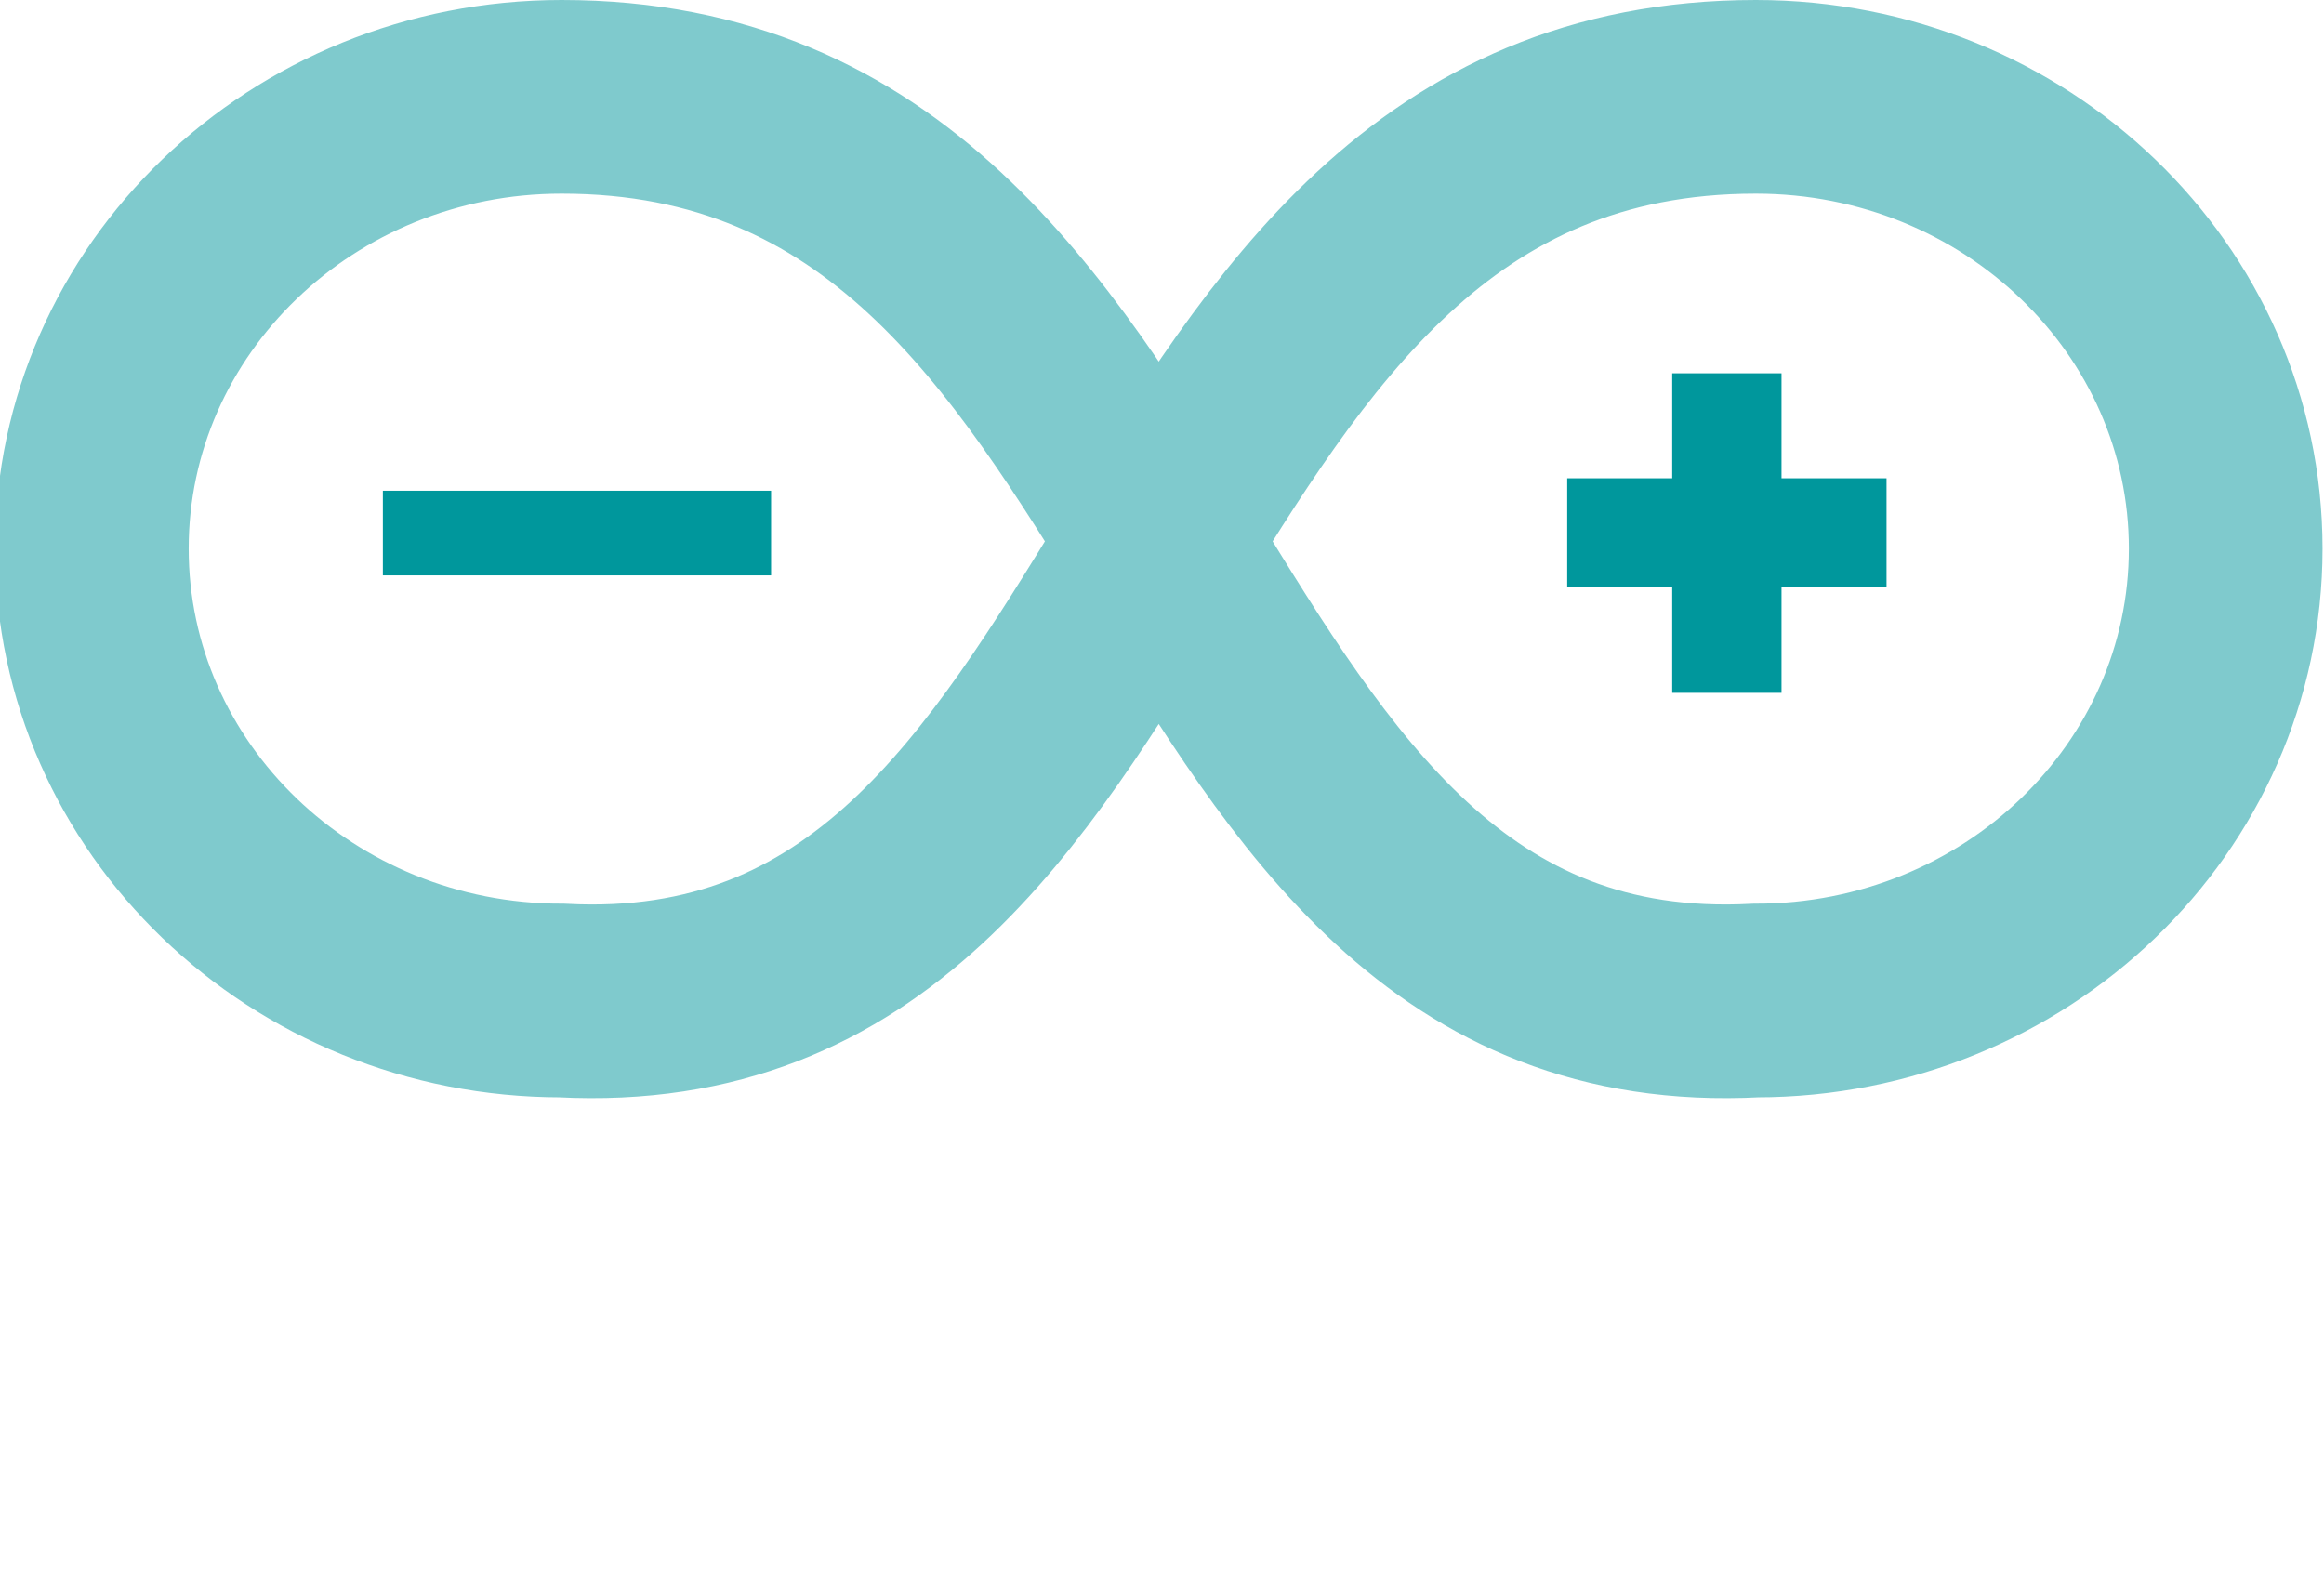
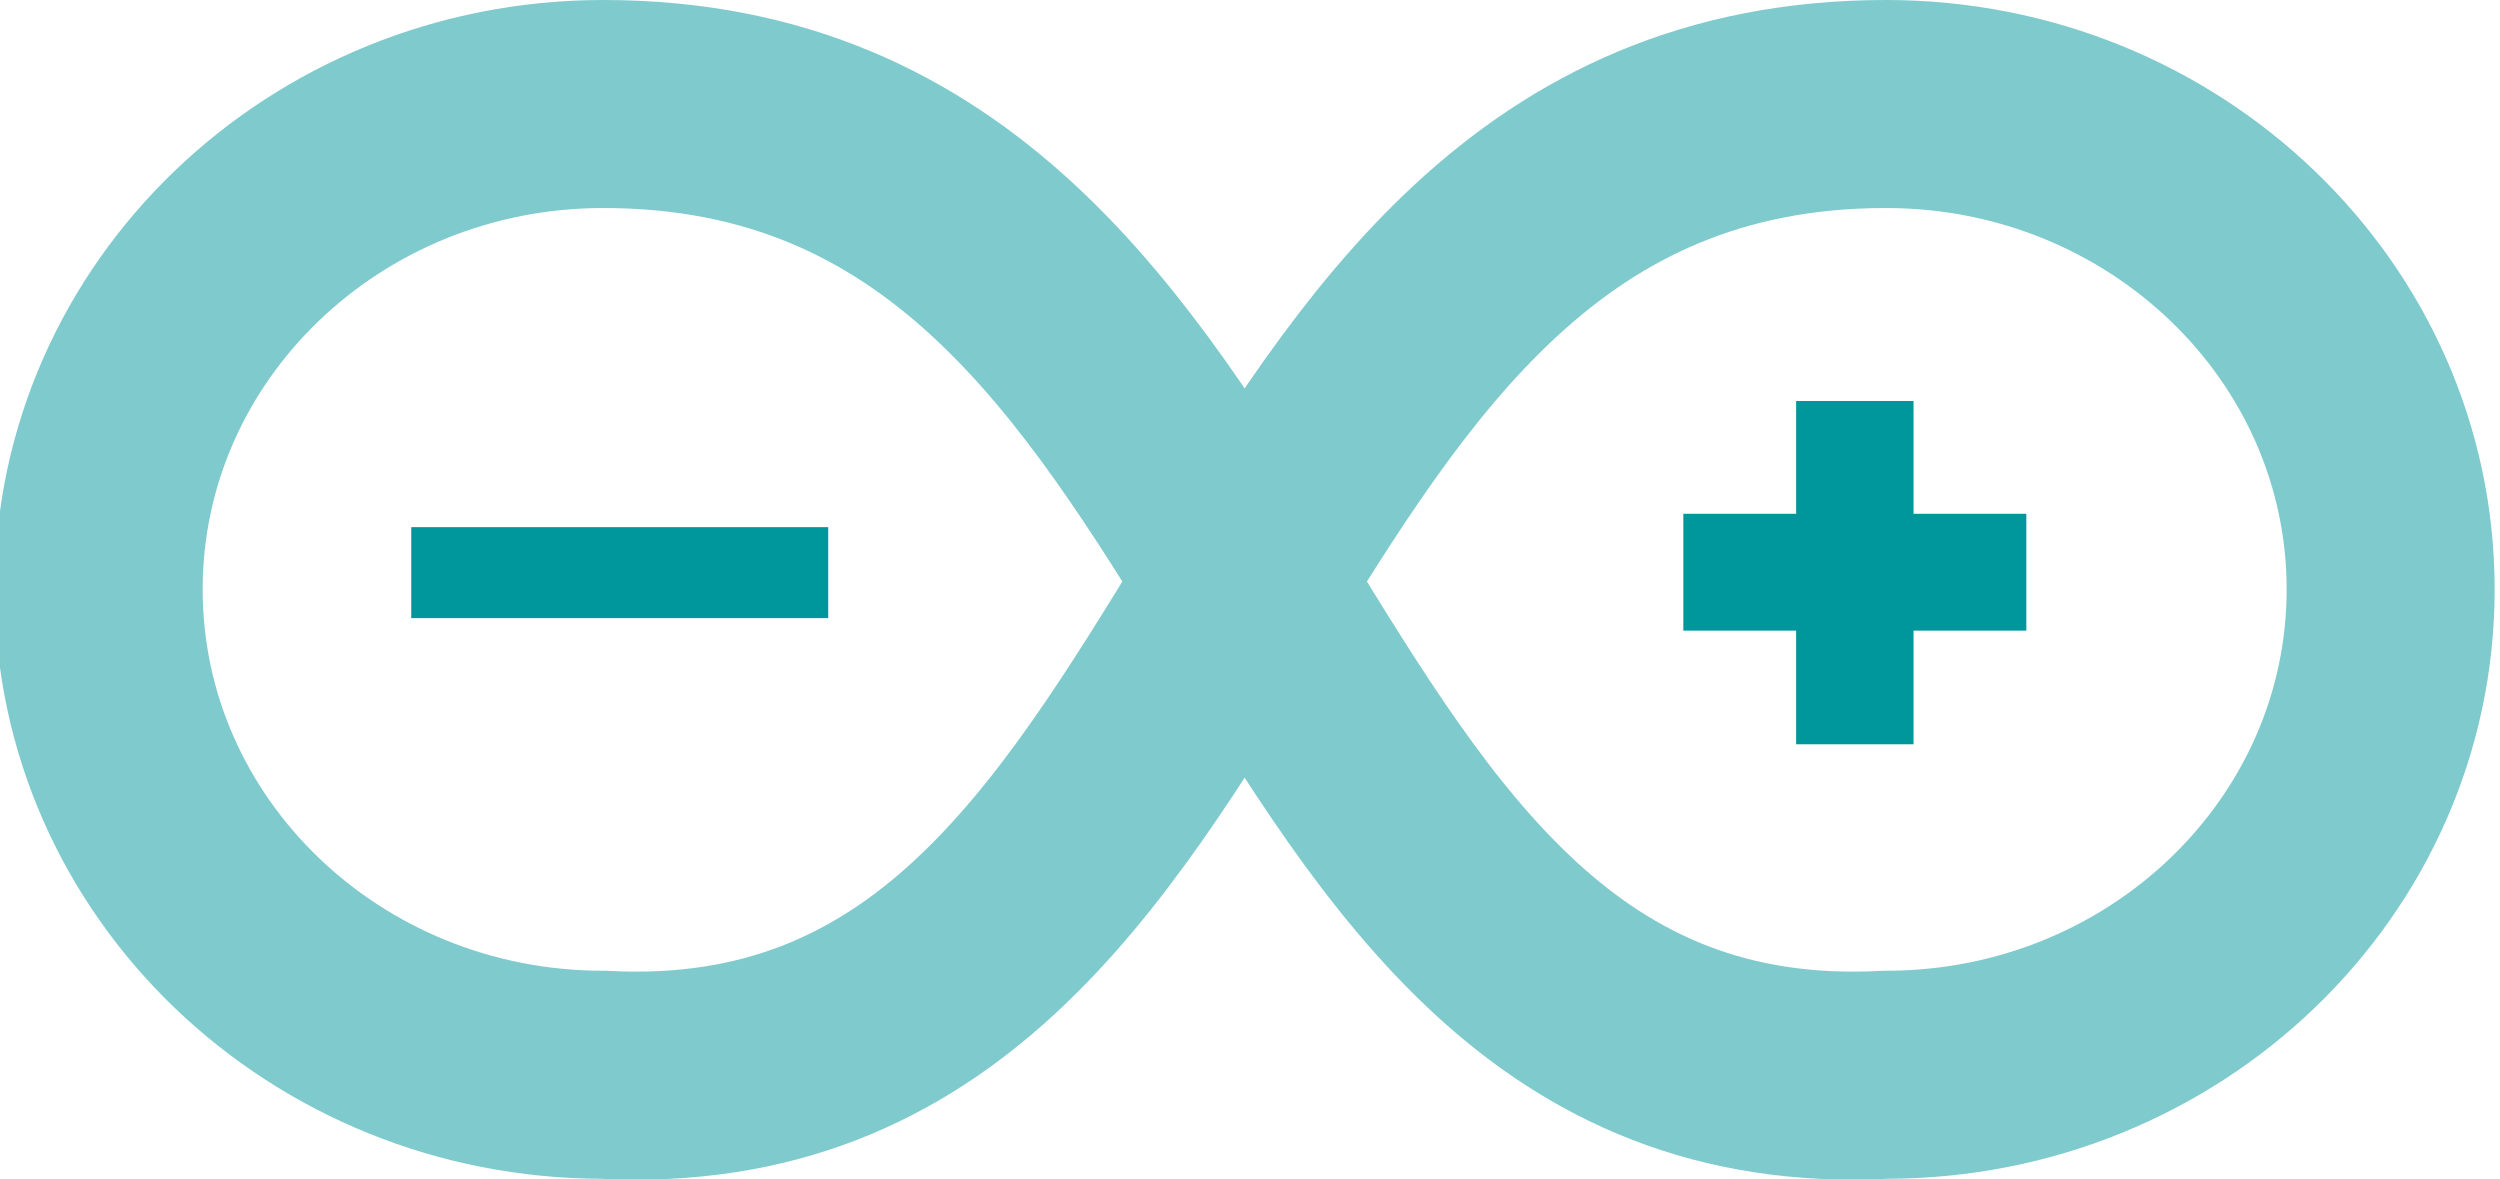
- <svg xmlns="http://www.w3.org/2000/svg" version="1.1" viewport="0 0 720 490" width="720px" height="490px">
+ <svg xmlns="http://www.w3.org/2000/svg" version="1.1" viewport="0 0 720 490">
  <g id="loop" stroke-opacity="50%" stroke-width="60" stroke="rgb(0, 151, 156)" fill="none">
    <path d=" M 174 30  a 10.50 10.10 0 0 0 0 280  c 190 10 170 -280 370 -280  a 10.50 10.10 0 0 1 0 280  c -190 10 -170 -280 -370 -280 " id="loop-path" />
  </g>
  <g id="plus" transform="translate(0,10)" style="fill:#00979c;stroke:#00979c;stroke-width:20;">
    <path d="m 528.069,194.674 0,-32.78 -32.536,0 0,-13.699 32.536,0 0,-32.536 13.862,0 0,32.536 32.536,0 0,13.699 -32.536,0 0,32.78 z" />
  </g>
  <g id="minus" transform="translate(-365.7945,0.5277345)" style="fill:#00979c;stroke:#00979c;stroke-width:20;">
    <g transform="scale(1.564597,0.6391421)">
      <path d="m 321.418,266.309 0,-17.43 53.253,0 0,17.43 z" style="stroke-width:23.619" id="minus-path" />
    </g>
  </g>
</svg>
